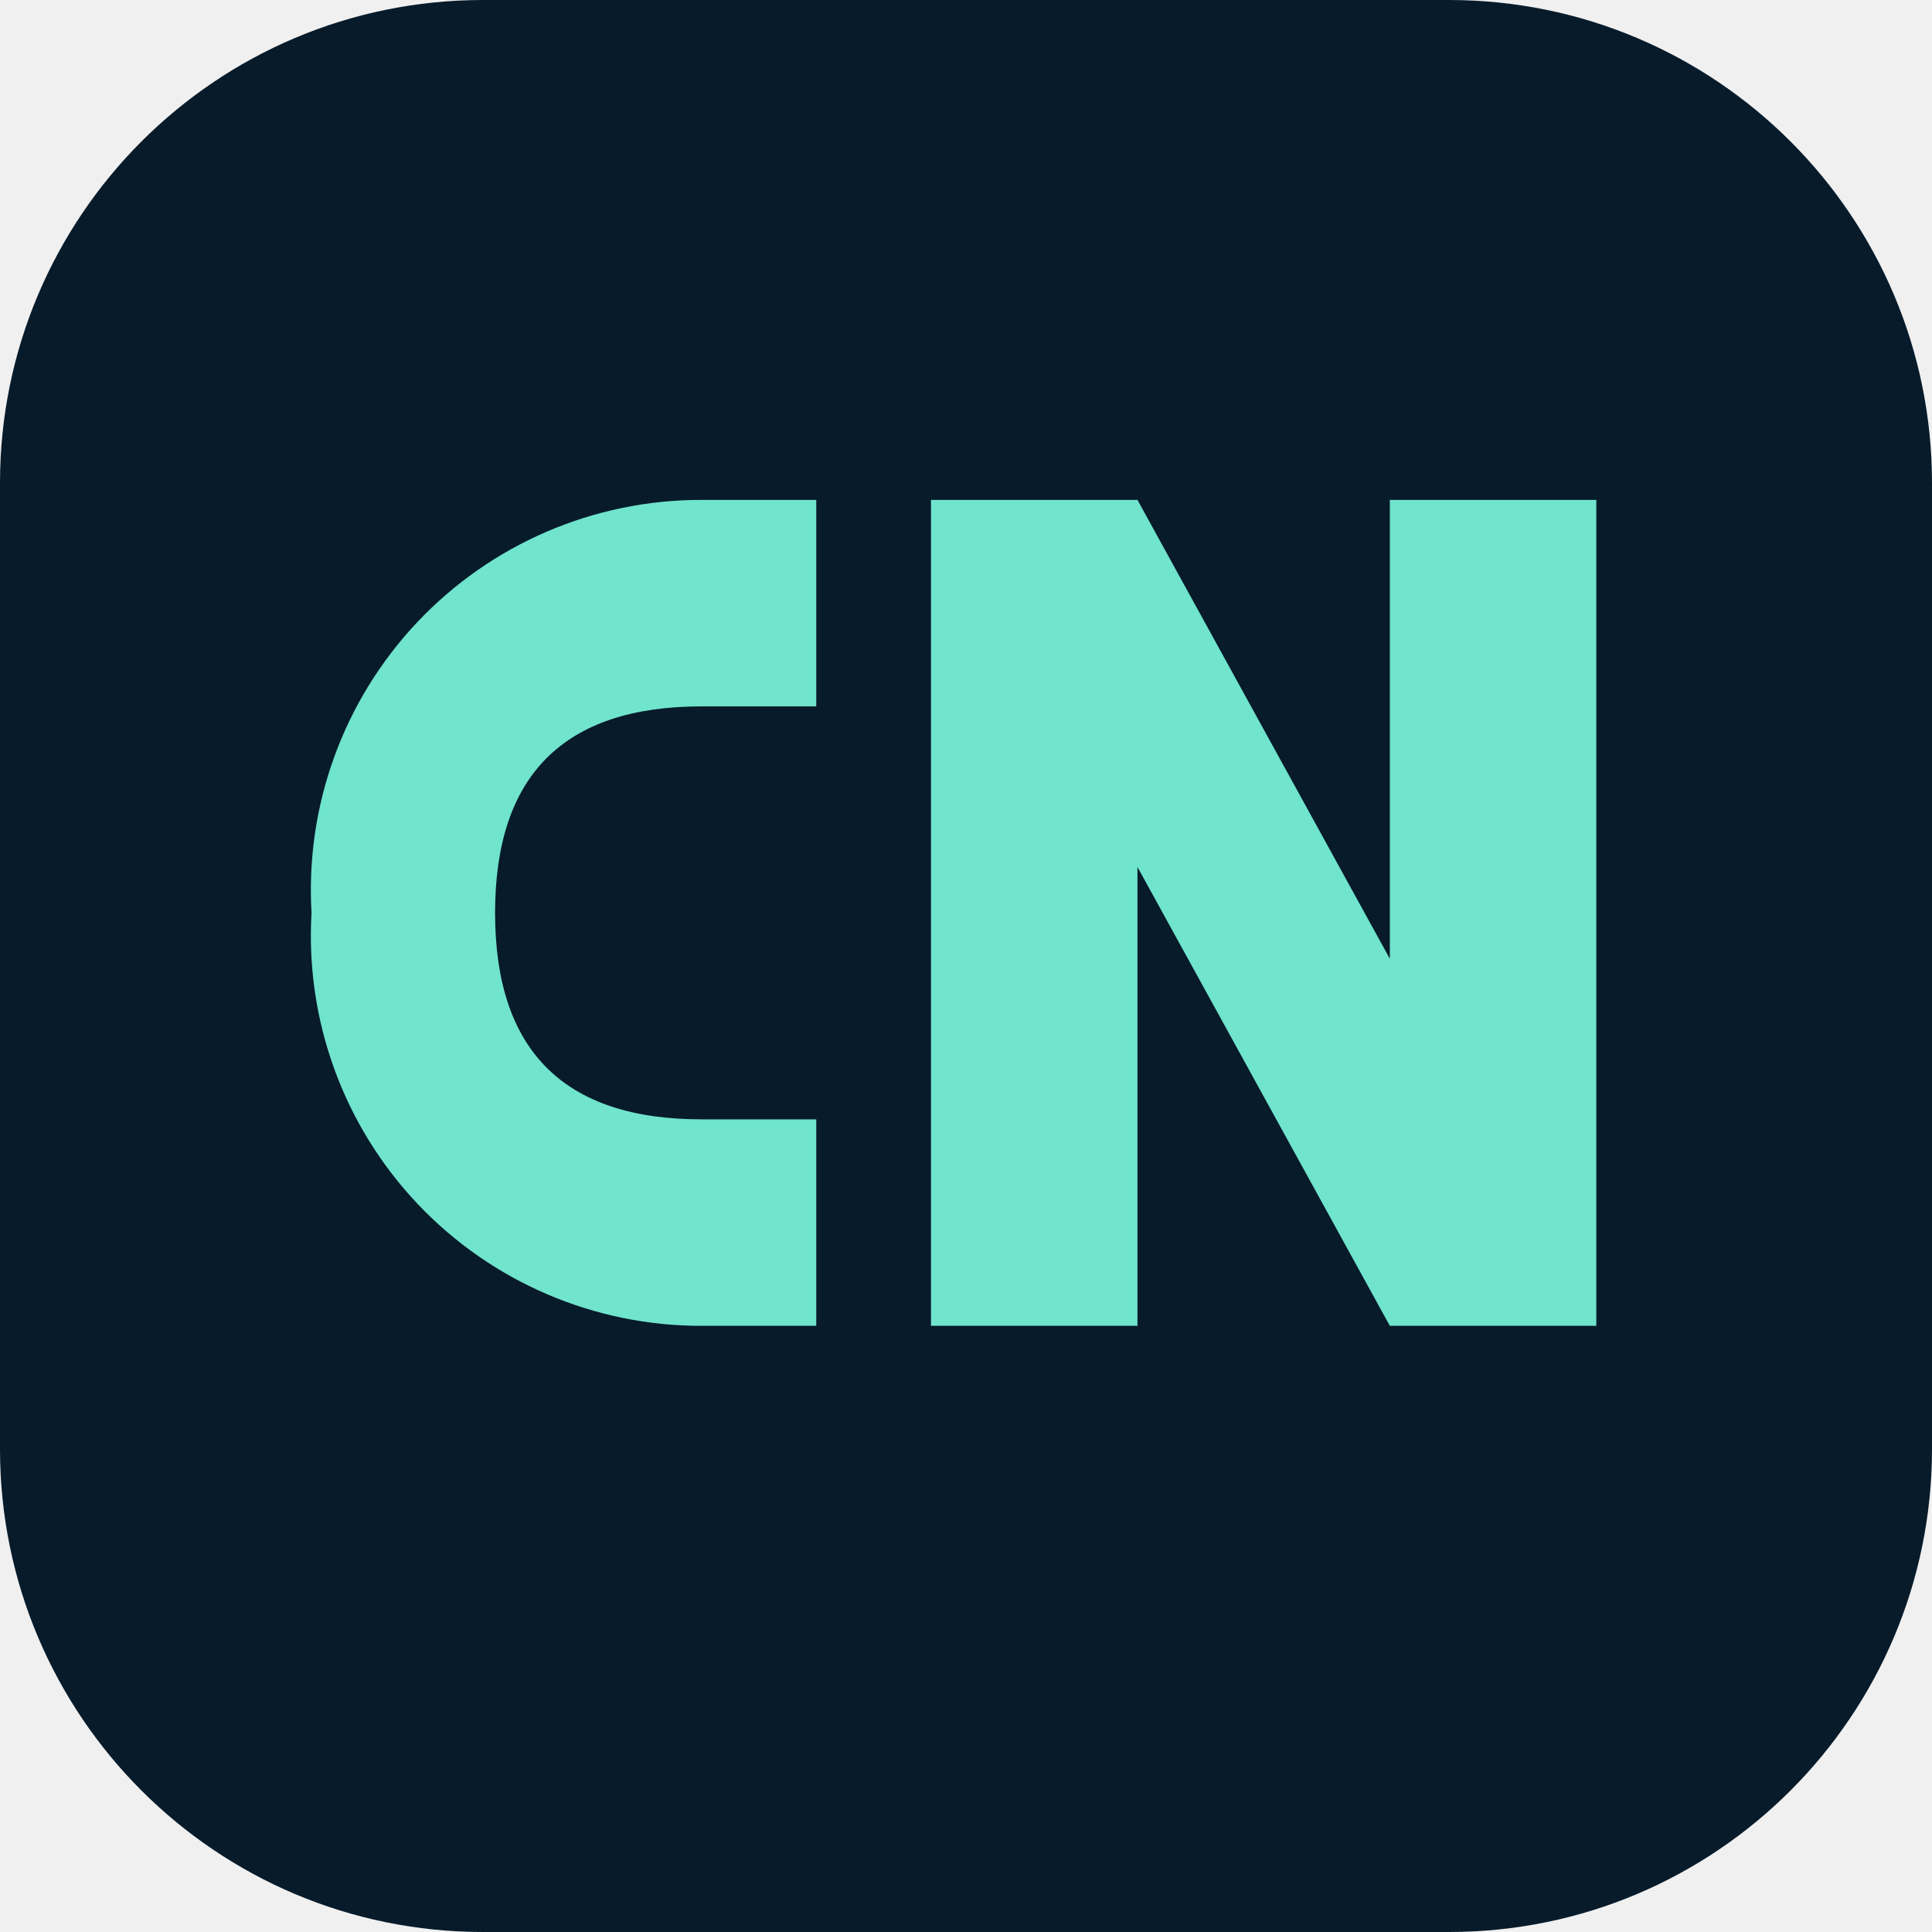
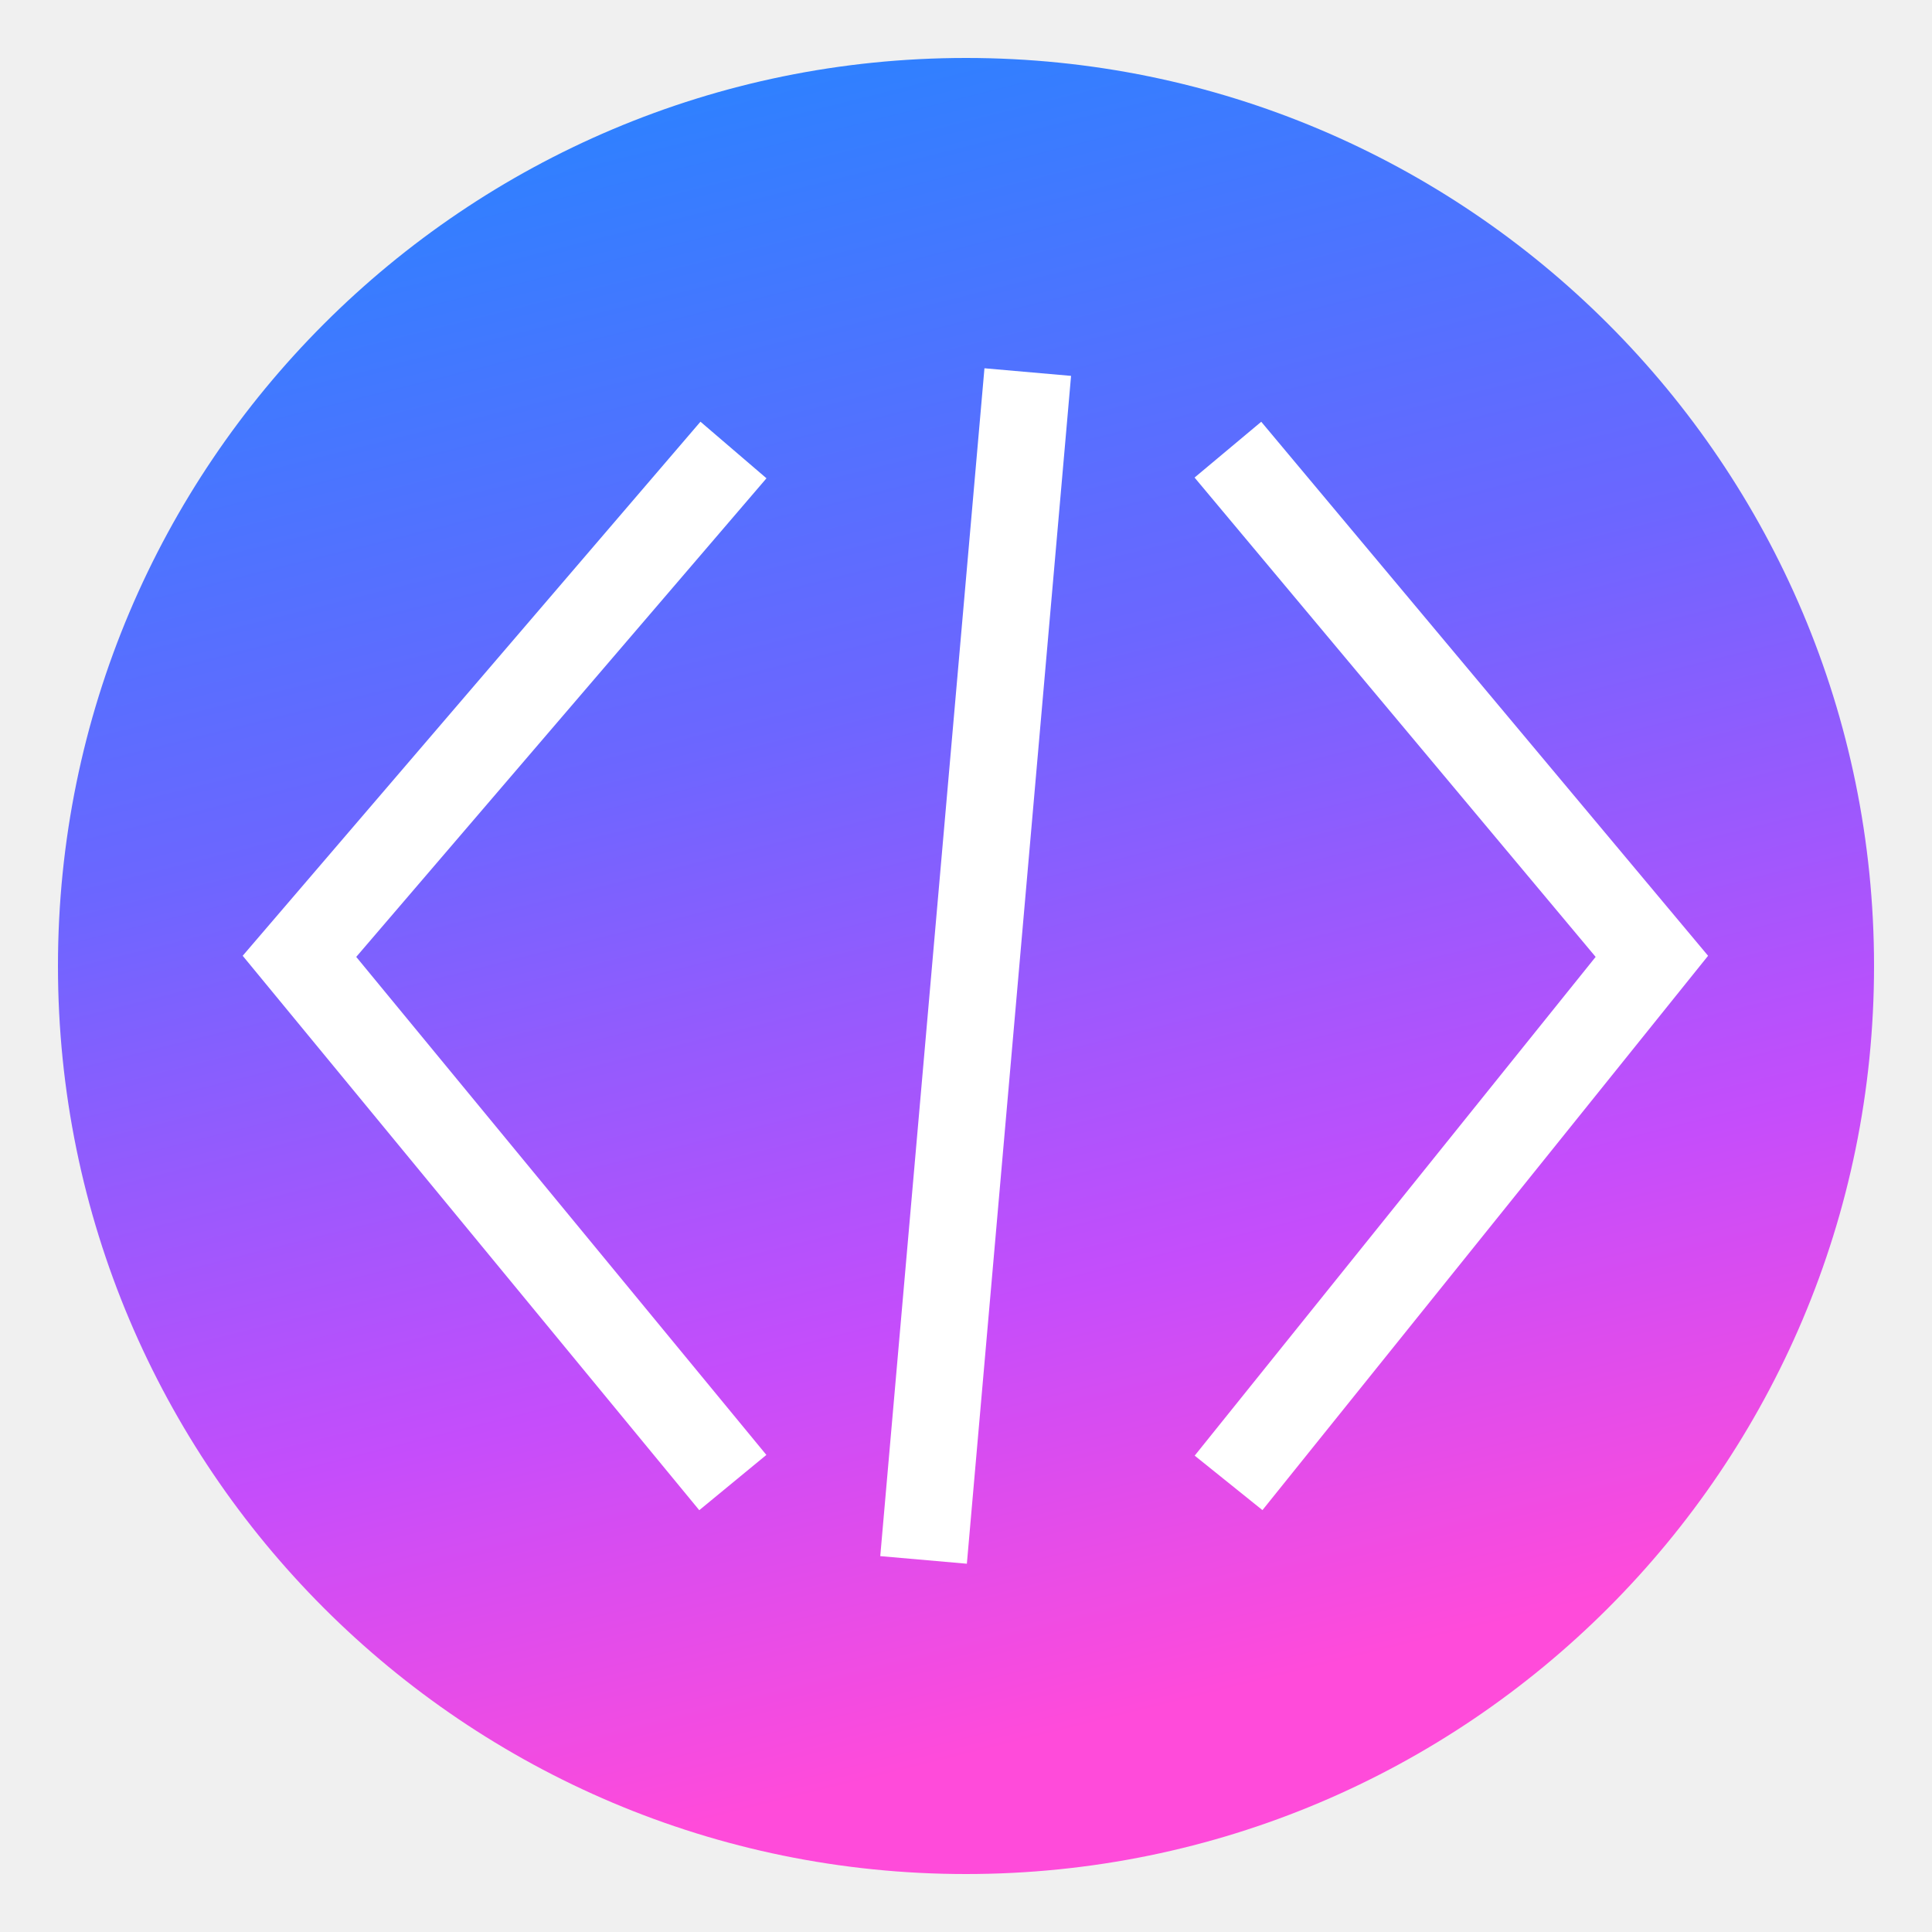
- <svg xmlns="http://www.w3.org/2000/svg" viewBox="0 0 80 80" role="img" aria-label="CN">
-   <rect width="80" height="80" rx="20" fill="#071b2b" />
-   <path d="M22 44a17 17 0 0 1 17-18h5v9h-5c-6 0-9 3-9 9s3 9 9 9h5v9h-5a17 17 0 0 1-17-18zm27-18h9l11 20V26h9v36h-9L58 42v20h-9z" fill="#70e4cd" transform="translate(-8 -4) scale(.95)" />
+ <svg xmlns="http://www.w3.org/2000/svg" viewBox="0 0 200 200" role="img" aria-label="Logotipo de Carlos Núñez">
+   <defs>
+     <linearGradient id="orb" x1="0%" y1="0%" x2="25%" y2="100%">
+       <stop offset="0%" stop-color="#1d88ff" />
+       <stop offset="44%" stop-color="#6c66ff" />
+       <stop offset="77%" stop-color="#c54dfb" />
+       <stop offset="100%" stop-color="#ff4bda" />
+     </linearGradient>
+   </defs>
+   <circle cx="100" cy="100" r="94" fill="url(#orb)" />
+   <g fill="none" stroke="#fff" stroke-width="9" stroke-linecap="square">
+     <polyline points="73,50 31,99 73,150" />
+     <line x1="106" y1="43" x2="96" y2="157" />
+     <polyline points="130,50 171,99 130,150" />
+   </g>
</svg>
